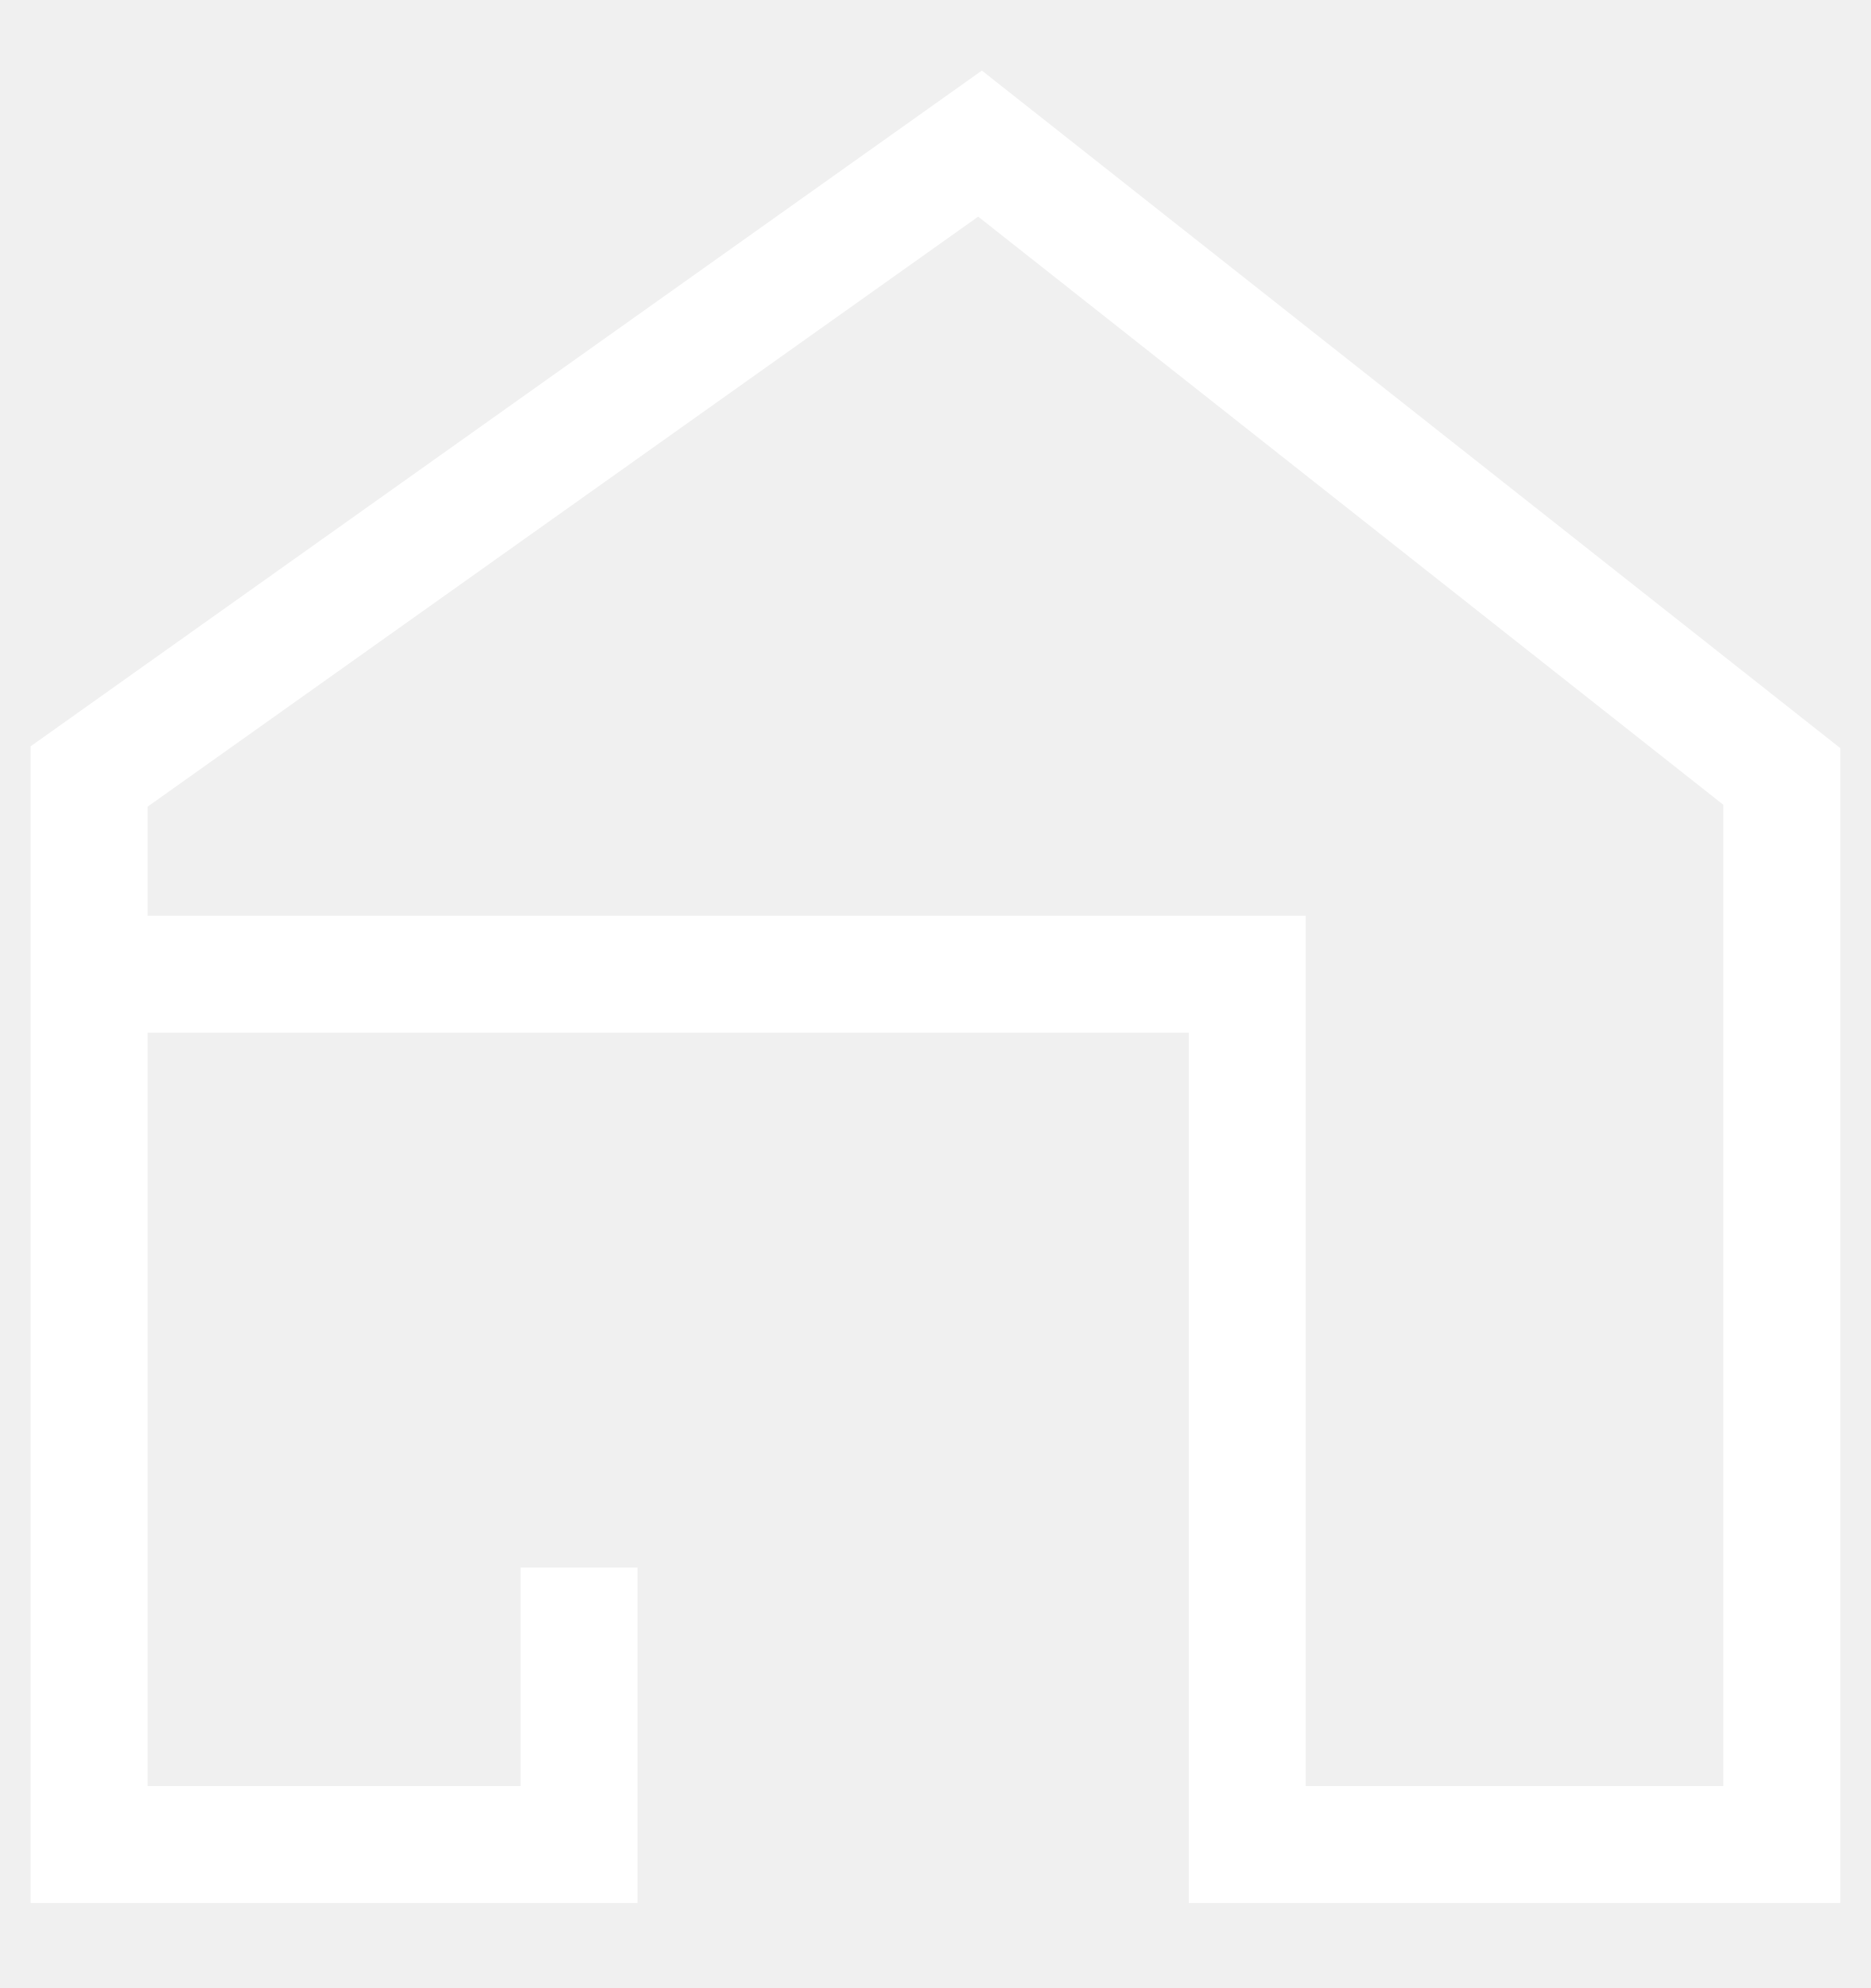
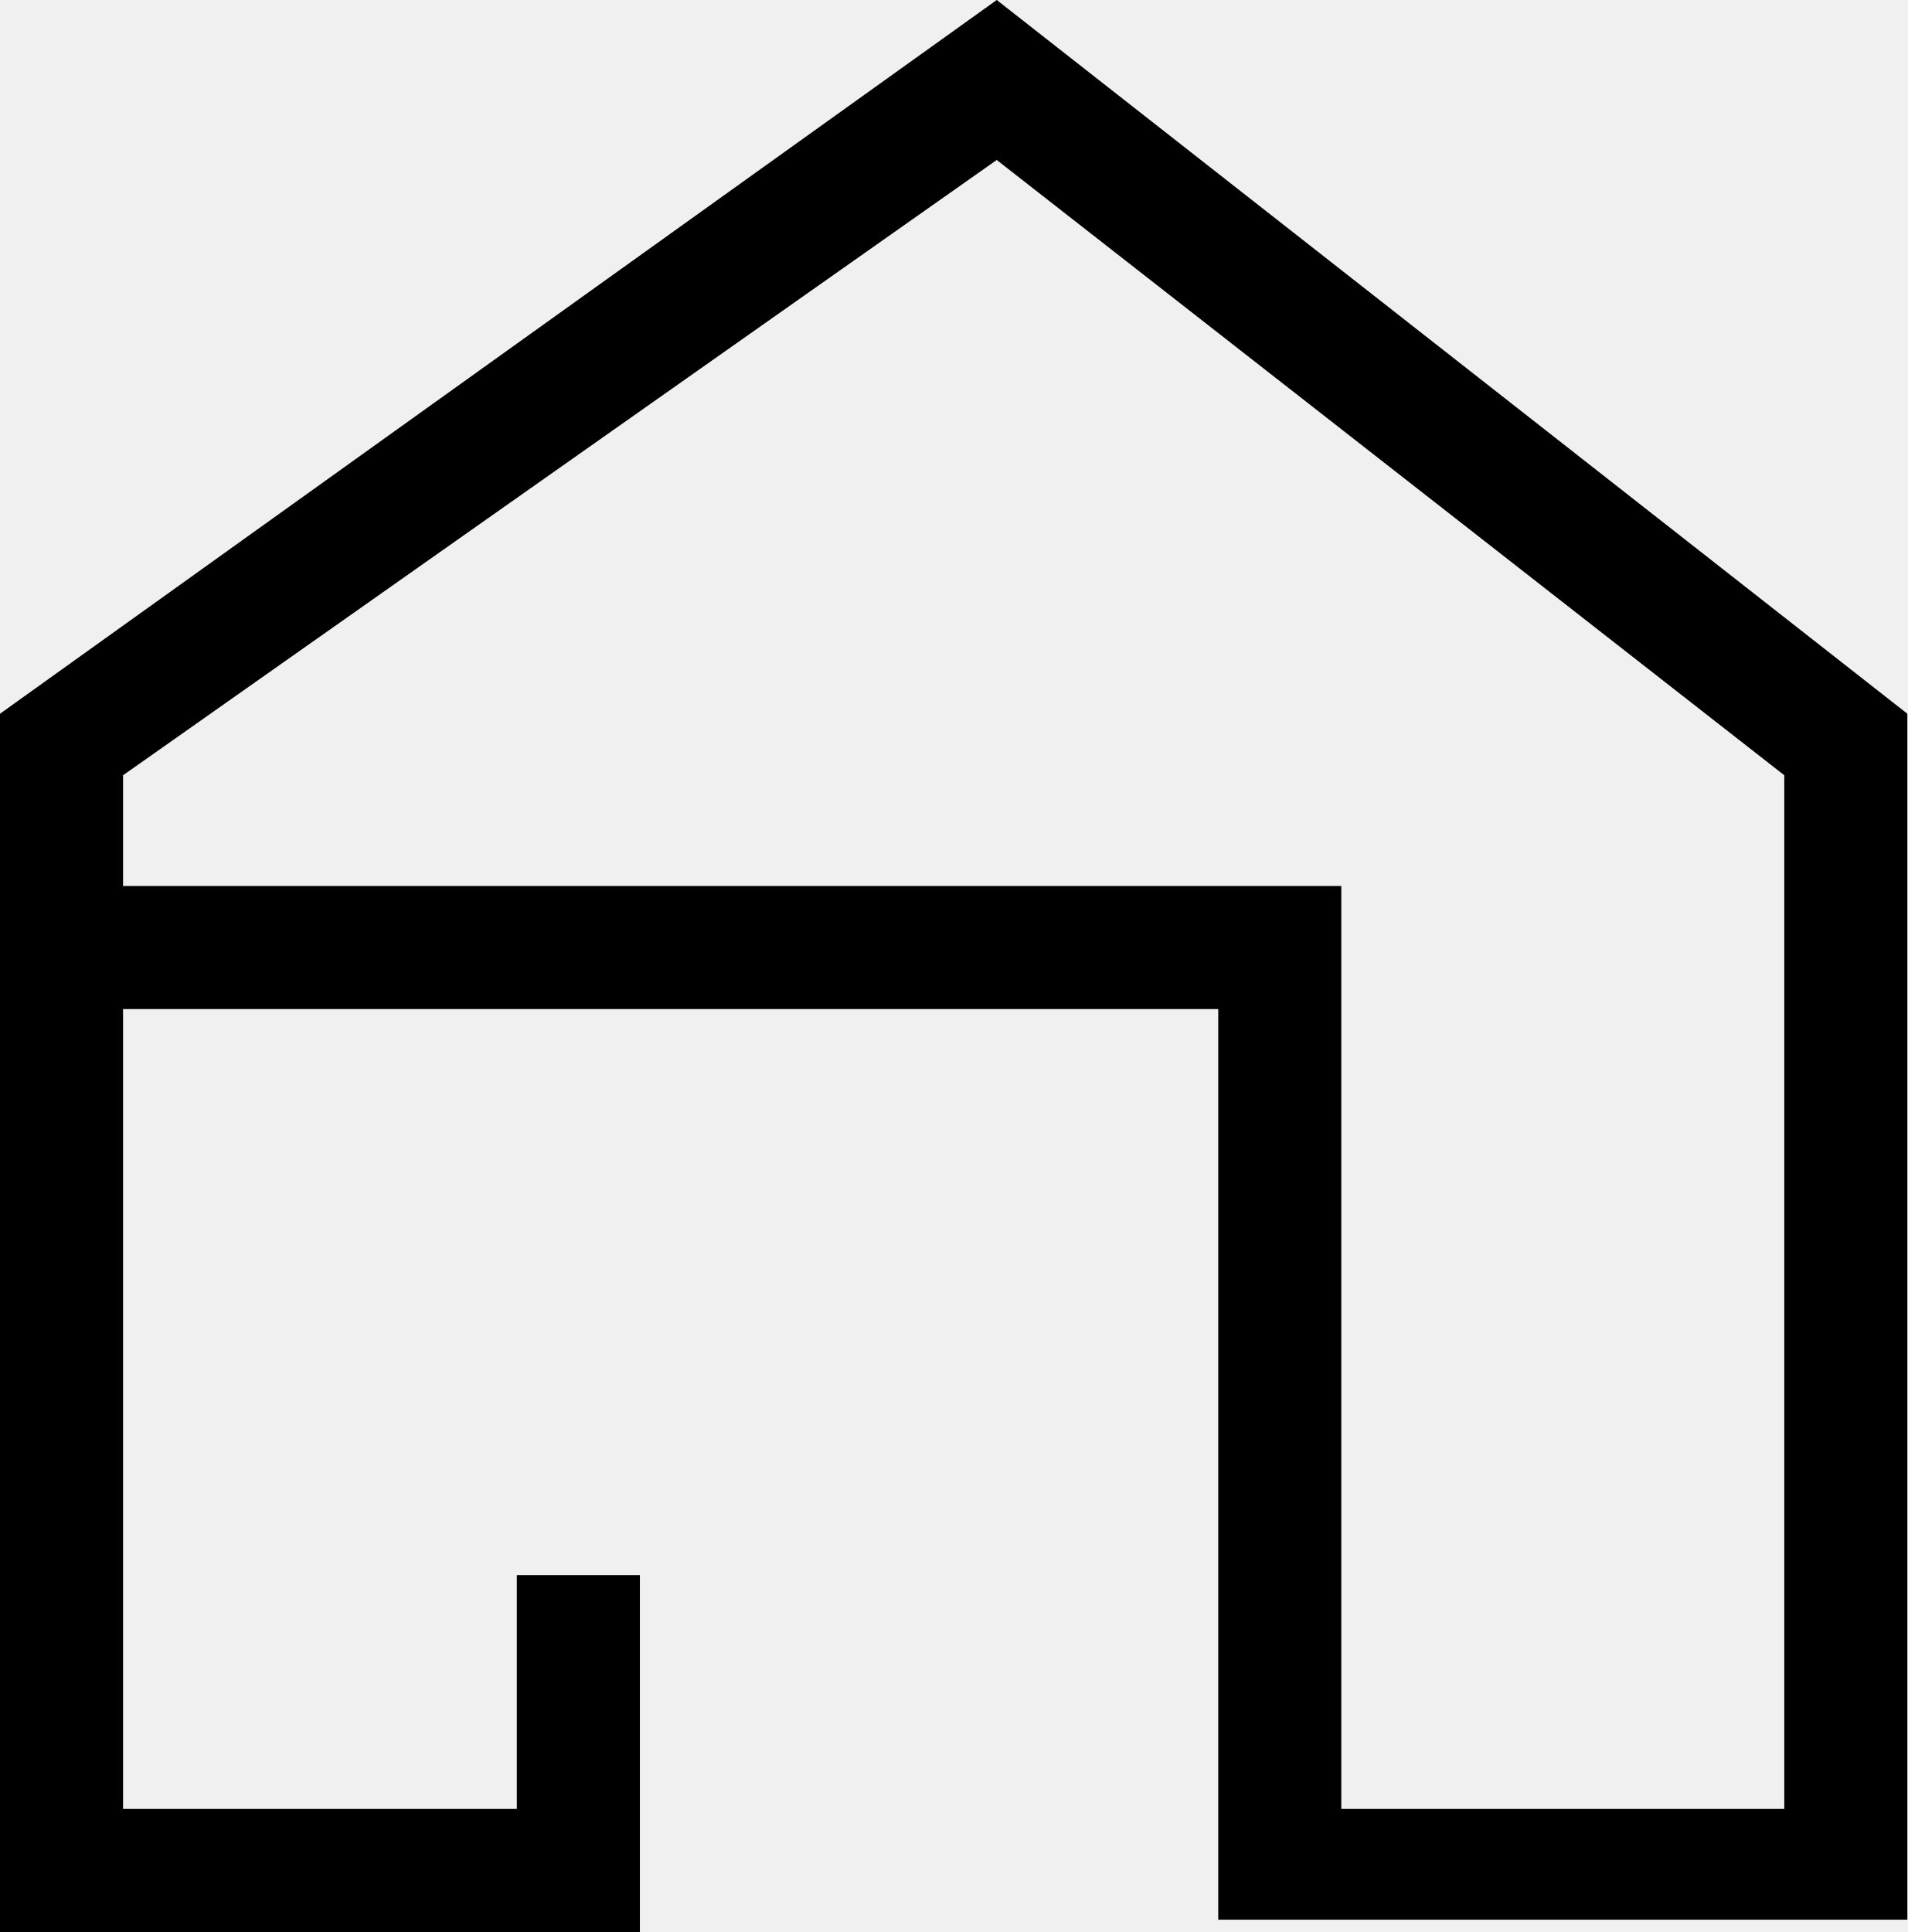
- <svg xmlns="http://www.w3.org/2000/svg" width="16" height="17" viewBox="0 0 16 17" fill="none">
-   <path d="M0.762 8.331H10.666V15.773H15.238V6.64L8.381 1.228L0.762 6.64V15.773H4.952V13.405" stroke="white" />
+ <svg xmlns="http://www.w3.org/2000/svg" version="1.1" x="0px" y="0px" viewBox="0 0 15.5 15.7" style="enable-background:new 0 0 15.5 15.7;" xml:space="preserve">
+   <path d="M8.1,0L0,5.8v9.9h5.2v-2.9h-1v1.9H1V8.2h8.9v7.4h5.6V5.8L8.1,0z M14.5,14.7h-3.6V7.2H1V6.3l7.1-5l6.4,5V14.7z" />
</svg>
